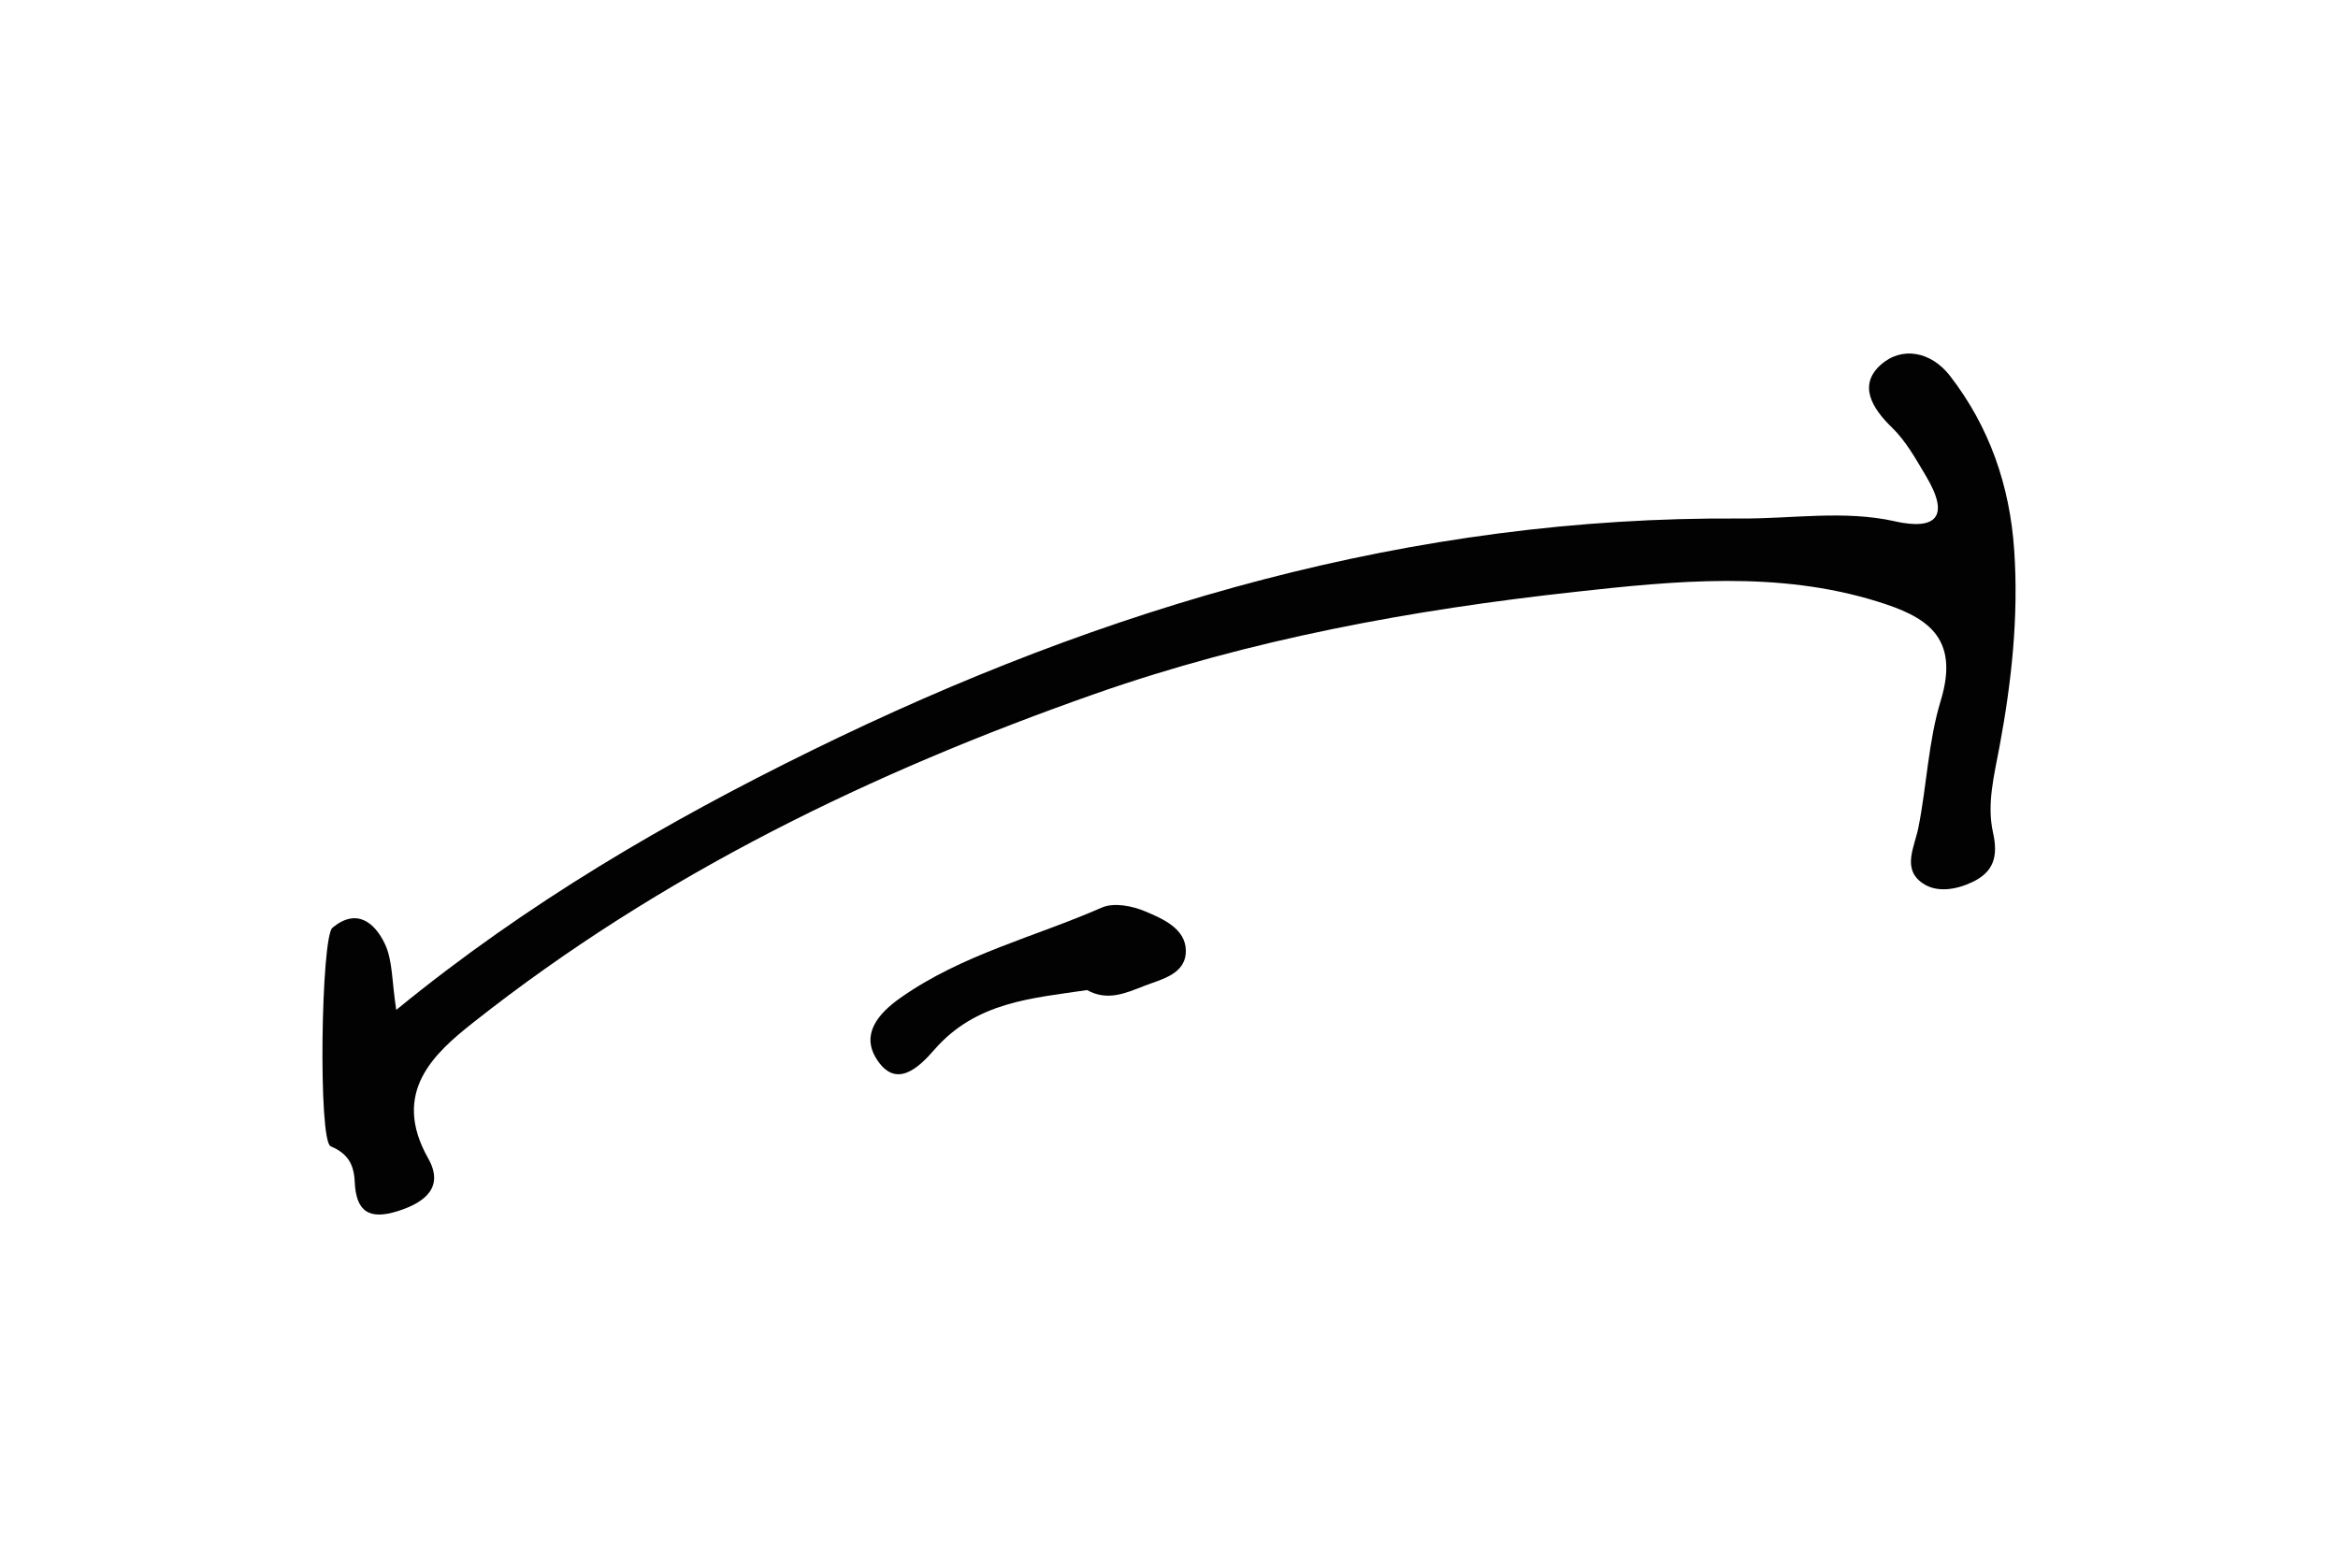
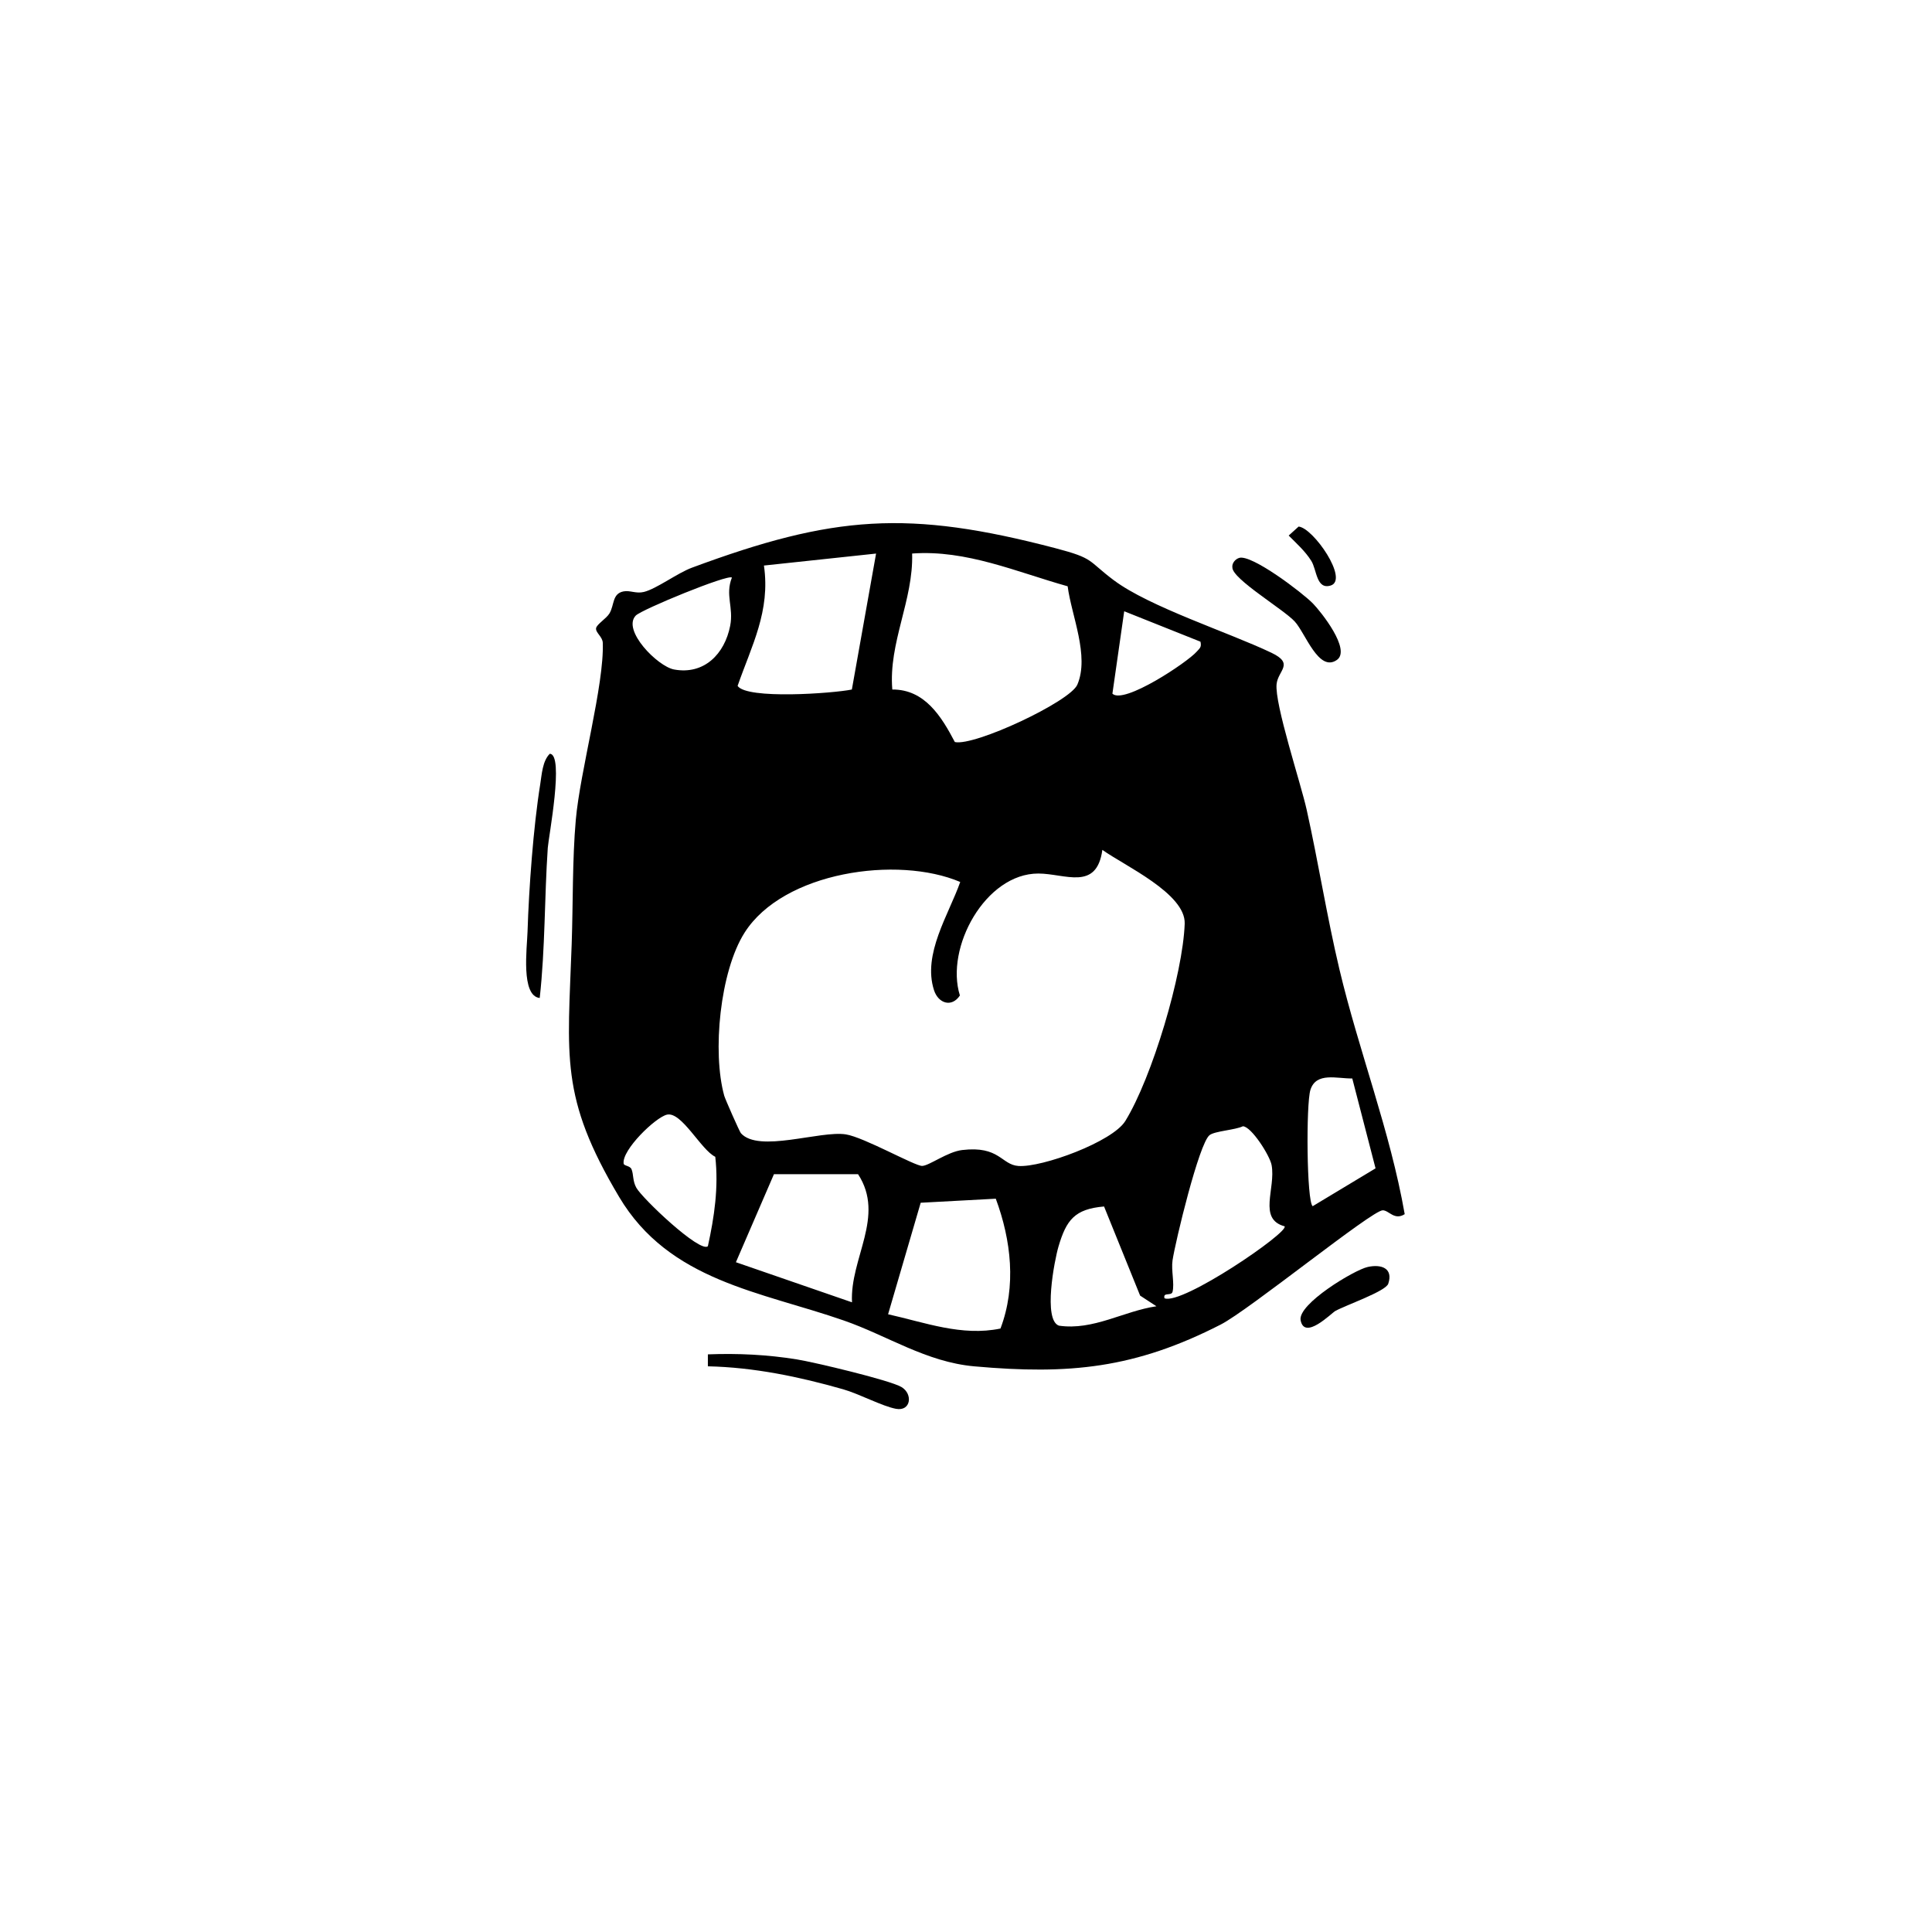
- <svg xmlns="http://www.w3.org/2000/svg" id="Vrstva_1" data-name="Vrstva 1" viewBox="0 0 500 335.39">
-   <defs>
-     <style>
-       .cls-1 {
-         fill: #020202;
-       }
-     </style>
-   </defs>
-   <path class="cls-1" d="M405.24,111.5c-11.01-2.42-22-.51-33.01-.59-70.2-.5-135.78,18.75-198.72,49.66-30.91,15.18-60.7,32.48-88.77,55.45-.95-6.06-.74-10.61-2.45-14.16-2.15-4.48-5.98-7.74-11.2-3.41-2.42,2.01-3.09,45.61-.37,46.75,3.65,1.53,4.97,3.84,5.14,7.59,.29,6.5,3.18,8.17,9.21,6.27,5.92-1.86,9.95-5.18,6.5-11.28-8-14.16,1.31-22.48,9.66-29.08,40.17-31.75,85.35-53.55,132.85-70.25,33.36-11.72,68-18.03,102.8-21.85,21.29-2.34,43.22-4.57,64.57,2.05,10.24,3.17,17.82,7.36,13.58,21.26-2.64,8.66-2.97,18.06-4.75,27.04-.83,4.22-3.56,8.82,.79,11.91,3.02,2.15,7.2,1.5,10.73-.18,4.43-2.1,5.6-5.32,4.43-10.56-1.38-6.14,.25-12.32,1.41-18.57,2.56-13.74,4.07-27.69,3.12-41.8-.94-13.97-5.36-26.53-13.75-37.37-4.02-5.19-10.29-6.39-14.81-2.34-4.82,4.32-1.89,9.25,2.41,13.41,2.97,2.86,5.12,6.75,7.29,10.4,5.18,8.68,2.16,11.61-6.66,9.67Z" />
-   <path class="cls-1" d="M235.62,194.14c-14.39,6.31-29.83,9.99-43.05,19.3-4.88,3.43-8.4,7.8-5.16,13,4.16,6.68,9.07,1.93,12.44-1.94,8.92-10.24,20.94-10.97,32.63-12.72,4.33,2.42,8.24,.67,12.14-.86,3.84-1.5,9.03-2.52,8.98-7.59-.04-4.7-4.95-6.81-8.67-8.38-2.81-1.19-6.73-1.95-9.32-.81Z" />
+ <svg xmlns="http://www.w3.org/2000/svg" width="650" height="650" viewBox="0 0 650 650" fill="none">
+   <path d="M374.768 195.24C386.718 204.2 413.378 212.75 427.768 219.62C435.568 223.35 429.998 225.53 429.498 230.13C428.778 236.85 437.628 263.46 439.618 272.44C443.568 290.23 446.428 308.39 450.628 326.09C457.218 353.83 467.668 380.38 472.598 408.49C469.128 410.7 467.338 407.23 465.218 407.19C461.668 407.11 420.258 440.74 410.698 445.63C381.868 460.38 359.808 462.56 327.798 459.69C311.578 458.24 298.548 449.36 283.928 444.28C255.948 434.53 225.178 431.07 208.298 402.69C188.248 368.99 191.018 355.63 192.338 317.58C192.808 304.08 192.538 289.21 193.718 275.85C195.158 259.48 203.308 230.37 202.798 216.27C202.728 214.2 200.318 212.85 200.548 211.35C200.748 210.04 204.008 208.12 205.058 206.36C206.738 203.53 205.928 199.73 209.768 198.97C211.948 198.54 213.978 199.8 216.598 199.16C220.858 198.13 227.878 192.81 232.798 190.99C280.408 173.32 305.608 171.45 355.148 184.45C368.328 187.91 365.798 188.52 374.758 195.24H374.768ZM294.758 186.24L257.018 190.27C259.248 205.63 252.868 217.22 248.158 230.76C251.218 235.38 280.298 233.28 286.598 231.98L294.748 186.24H294.758ZM359.198 197.25C342.068 192.46 325.108 184.89 306.878 186.23C307.338 201.93 298.878 216.25 300.208 231.98C311.108 231.91 316.728 241.03 321.248 249.65C327.828 251.14 360.018 236.06 362.458 230.35C366.598 220.67 360.488 207.13 359.198 197.25ZM246.238 194.32C244.998 193.1 215.808 205.08 213.888 207.11C209.208 212.03 221.258 224.22 226.778 225.24C236.918 227.12 243.818 219.98 245.658 210.55C246.878 204.29 243.908 200.26 246.238 194.32ZM403.888 215.89L378.228 205.65L374.258 233.38C378.078 237.1 399.458 222.83 402.578 219.28C403.608 218.11 404.318 217.79 403.888 215.9V215.89ZM249.258 381.24C255.218 387.98 275.898 380.3 284.568 381.65C290.668 382.6 307.848 392.35 310.258 392.26C312.668 392.17 318.748 387.51 323.688 386.92C336.318 385.41 336.848 391.88 342.648 392.28C350.598 392.82 374.278 384.16 378.598 377.15C387.588 362.57 397.978 327.8 398.578 310.76C398.928 300.62 378.288 291.24 370.878 285.93C368.958 299.9 358.318 293.9 349.338 293.89C331.568 293.86 317.898 318.84 322.948 334.92C320.188 339.07 315.678 337.59 314.238 333.14C310.308 320.99 319.218 307.66 323.058 296.73C301.958 287.75 263.538 293.27 250.518 313.76C242.208 326.84 239.588 354.05 243.668 368.67C243.988 369.81 248.808 380.73 249.268 381.25L249.258 381.24ZM454.968 362.84C449.798 362.92 442.808 360.58 440.878 366.67C439.378 371.41 439.598 404.32 441.638 405.81L462.788 393.08L454.958 362.84H454.968ZM238.158 419.28C240.338 409.34 241.798 399.44 240.648 389.19C235.868 386.93 229.288 373.82 224.358 375.02C220.458 375.97 209.158 386.92 209.818 391.48C209.938 392.29 211.968 392.16 212.468 393.37C213.198 395.13 212.798 397.28 214.078 399.59C216.078 403.2 235.518 421.66 238.168 419.27L238.158 419.28ZM432.188 412.58C423.118 410.13 429.278 399.88 427.818 391.98C427.218 388.75 421.008 379.01 418.158 378.92C415.548 380.19 408.688 380.52 406.938 381.91C403.378 384.72 395.438 417.73 394.488 424.02C393.988 427.36 395.188 431.73 394.498 434.59C394.118 436.17 391.198 434.58 391.778 436.79C397.678 439.19 433.688 414.59 432.188 412.58ZM288.688 395.04H260.388L247.588 424.66L286.648 438.15C285.878 423.39 297.948 409.2 288.678 395.04H288.688ZM335.018 403.29L309.758 404.65L298.788 442.17C311.198 444.93 323.598 449.68 336.598 446.97C341.988 432.76 340.198 417.26 335.018 403.28V403.29ZM371.448 405.91C361.538 406.75 358.758 410.48 356.128 419.35C354.738 424.04 350.878 444.17 356.288 446.01C367.868 447.68 378.028 441.1 389.068 439.48L383.578 435.89L371.448 405.91Z" fill="black" />
+   <path d="M238.156 459.69V455.66C248.276 455.27 258.146 455.75 268.116 457.36C273.876 458.29 299.366 464.33 303.286 466.65C307.206 468.97 306.486 474.92 301.446 473.98C296.776 473.11 289.156 468.98 283.666 467.41C268.846 463.18 253.666 460.02 238.166 459.68L238.156 459.69Z" fill="black" />
+   <path d="M181.573 335.76C175.183 335.07 177.313 318.92 177.483 313.48C177.943 298.88 179.443 278.2 181.753 263.86C182.283 260.55 182.503 256.06 184.953 253.61C189.923 253.61 184.523 281.81 184.293 285.25C183.153 302.06 183.443 319.01 181.583 335.75L181.573 335.76Z" fill="black" />
+   <path d="M416.892 187.7C421.112 186.42 438.182 199.43 441.692 203.01C444.442 205.82 454.632 218.61 449.792 222.02C443.662 226.34 439.202 213.01 435.602 209.1C431.842 205 414.652 194.84 414.622 190.95C414.392 189.5 415.622 188.09 416.892 187.71V187.7Z" fill="black" />
+   <path d="M460.109 426.27C464.689 425.24 468.799 426.64 467.069 431.89C466.219 434.45 452.959 439.02 449.259 441.06C447.919 441.8 438.879 451.06 437.579 444.18C436.559 438.73 455.579 427.29 460.109 426.27Z" fill="black" />
+   <path d="M436.893 177.16C441.833 177.57 453.953 195.11 447.673 197C442.833 198.45 443.053 191.7 441.173 188.71C439.113 185.42 436.253 182.9 433.562 180.18L436.893 177.17V177.16Z" fill="black" />
</svg>
